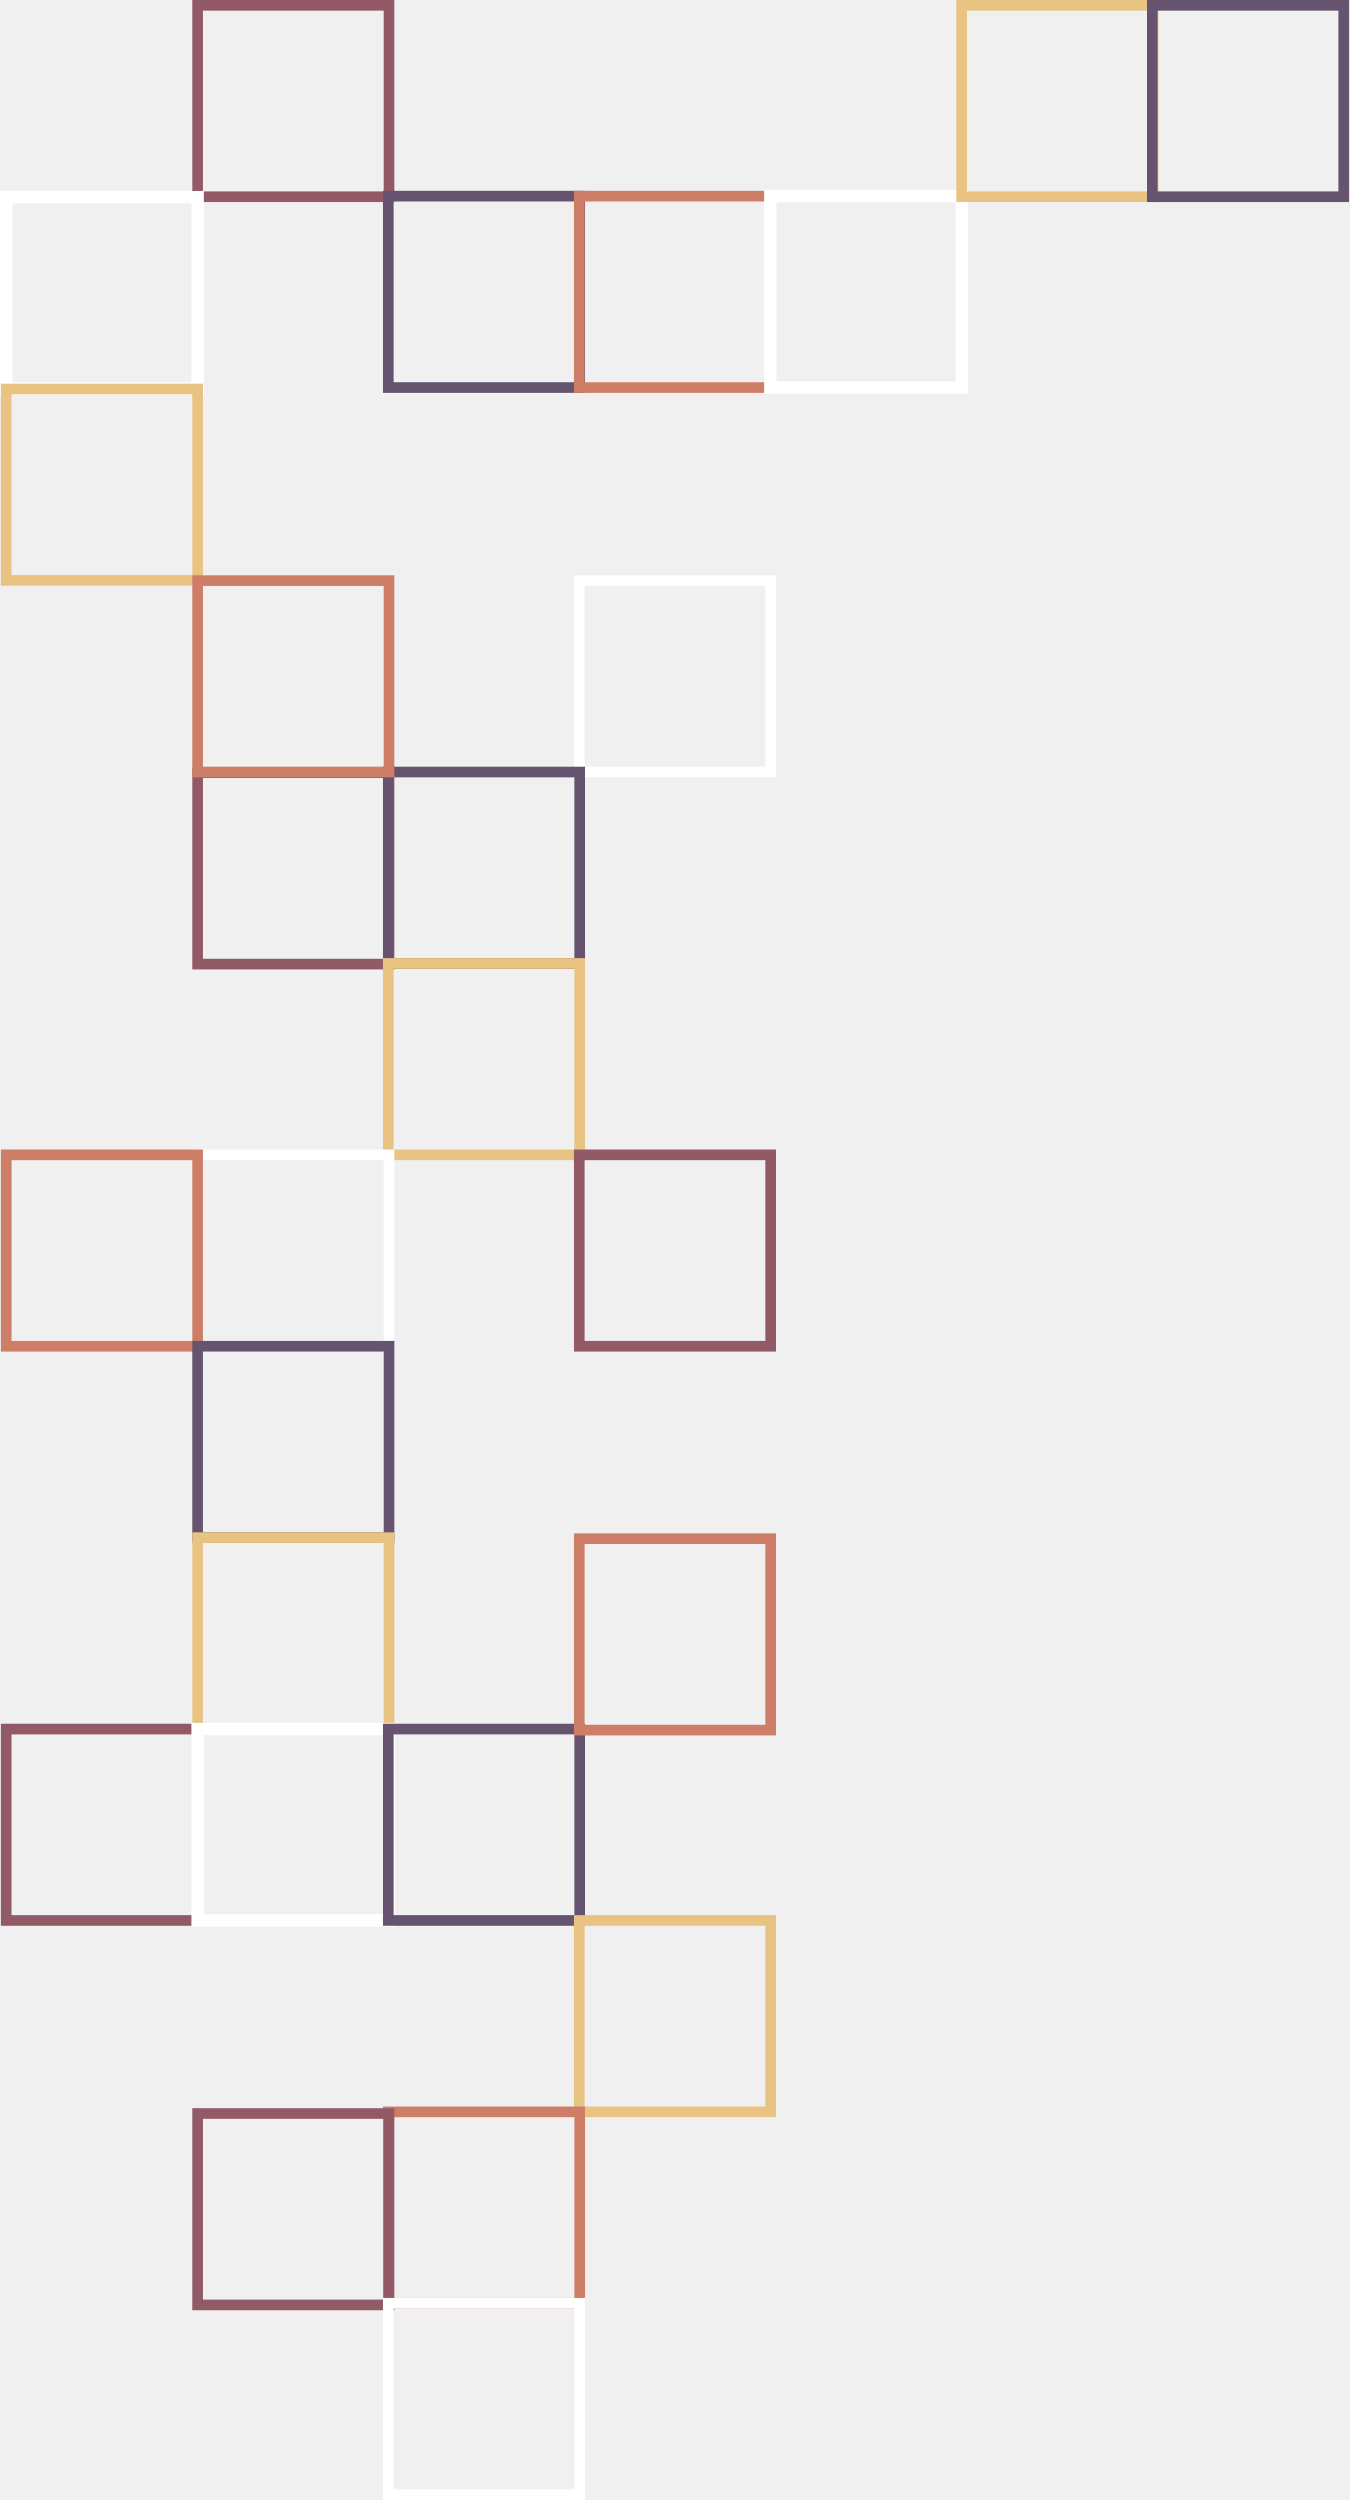
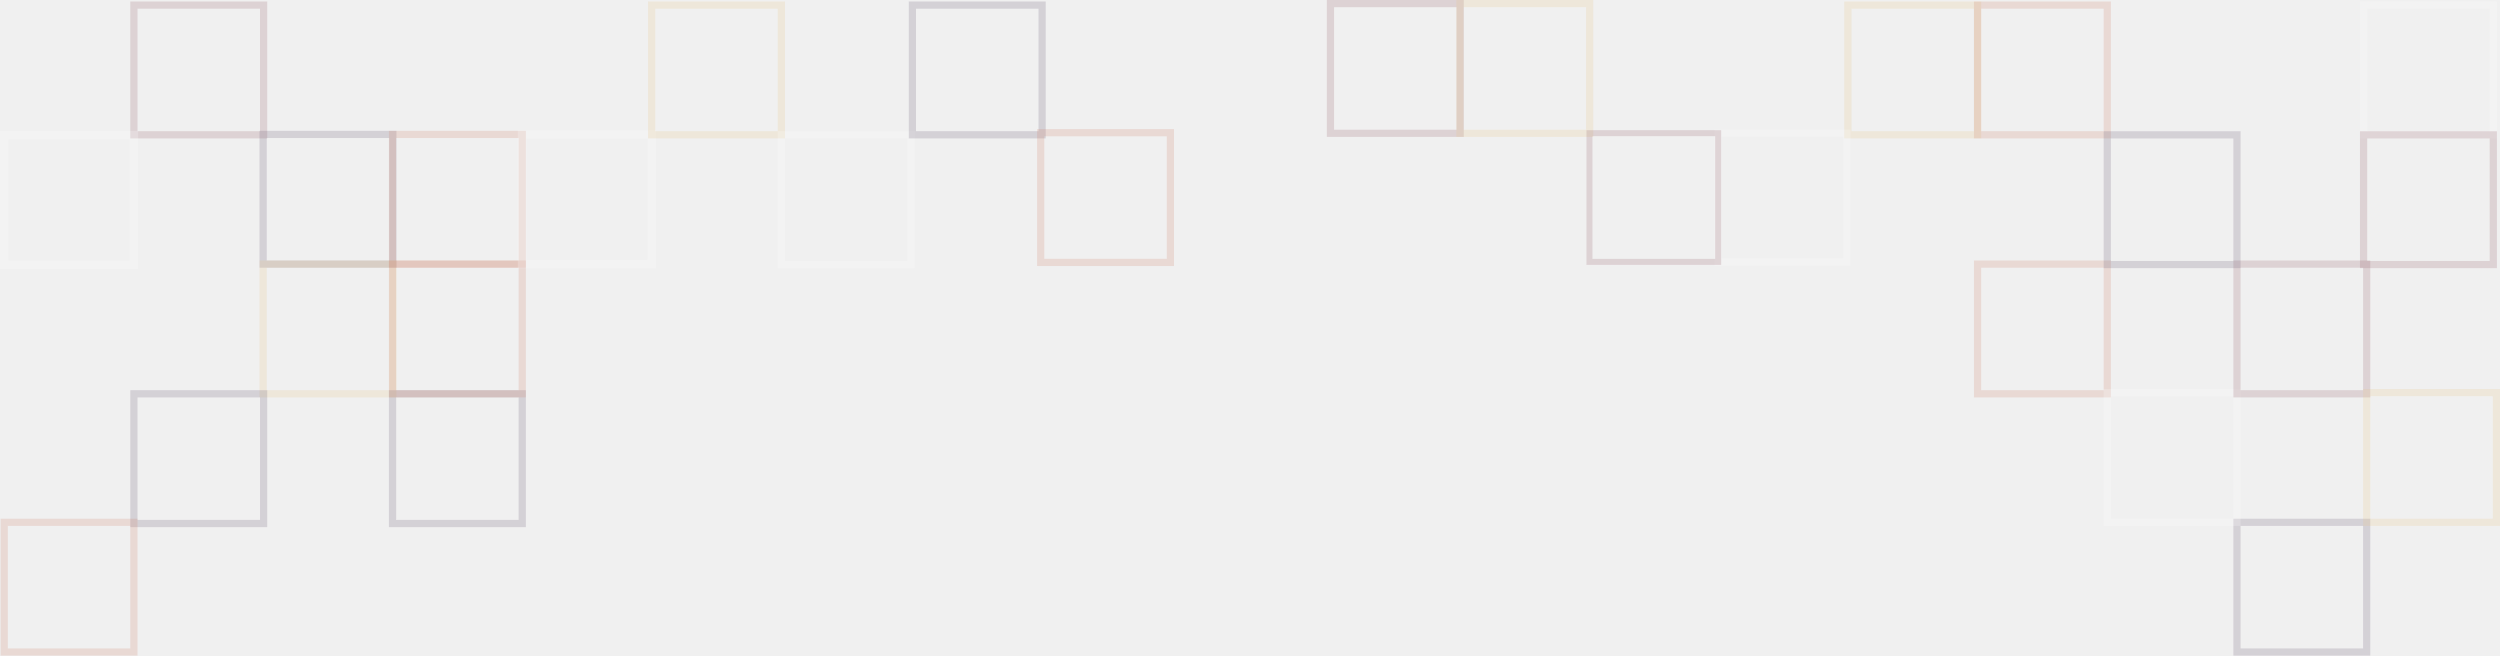
- <svg xmlns="http://www.w3.org/2000/svg" id="Layer_2" data-name="Layer 2" viewBox="0 0 760 1408.4">
+ <svg xmlns="http://www.w3.org/2000/svg" id="Layer_2" data-name="Layer 2" viewBox="0 0 2078.39 545.06">
  <defs>
-     <style>.cls-1,.cls-2,.cls-3,.cls-4,.cls-5,.cls-6{fill:none;stroke-miterlimit:10;isolation:isolate;}.cls-1{stroke:#925a66;}.cls-1,.cls-2,.cls-3,.cls-4,.cls-6{stroke-width:6px;}.cls-2,.cls-5{stroke:#fff;}.cls-3{stroke:#655370;}.cls-4{stroke:#ce7d66;}.cls-5{stroke-width:7px;}.cls-6{stroke:#e8c381;}</style>
+     <style>.cls-1,.cls-2,.cls-3,.cls-4,.cls-5,.cls-6,.cls-7{fill:none;stroke-miterlimit:10;opacity:0.2;}.cls-1{stroke:#655370;}.cls-1,.cls-2,.cls-3,.cls-4,.cls-5{stroke-width:6px;}.cls-2,.cls-7{stroke:#925a66;}.cls-3{stroke:#ce7d66;}.cls-4,.cls-6{stroke:#fff;}.cls-5{stroke:#e8c381;}.cls-6{stroke-width:7px;}.cls-7{stroke-width:5px;}</style>
  </defs>
-   <rect class="cls-1" x="111.33" y="3" width="107.83" height="107.83" />
-   <rect class="cls-2" x="326.34" y="327.1" width="107.83" height="107.83" />
-   <rect class="cls-3" x="218.75" y="110.5" width="107.83" height="107.83" />
-   <rect class="cls-4" x="326.34" y="110.5" width="107.83" height="107.83" />
-   <rect class="cls-5" x="433.99" y="110.5" width="107.83" height="107.83" />
-   <rect class="cls-6" x="541.76" y="3" width="107.83" height="107.83" />
-   <rect class="cls-1" x="111.33" y="435.3" width="107.83" height="107.83" />
-   <rect class="cls-5" x="3.5" y="111.08" width="107.83" height="107.83" />
-   <rect class="cls-6" x="3.5" y="219.15" width="107.83" height="107.83" />
-   <rect class="cls-3" x="218.75" y="434.93" width="107.83" height="107.83" />
-   <rect class="cls-4" x="111.33" y="327.1" width="107.83" height="107.83" />
-   <rect class="cls-6" x="218.75" y="542.76" width="107.83" height="107.83" />
-   <rect class="cls-1" x="326.34" y="650.59" width="107.83" height="107.83" />
-   <rect class="cls-2" x="111.33" y="650.59" width="107.83" height="107.83" />
-   <rect class="cls-4" x="3.5" y="650.59" width="107.83" height="107.83" />
-   <rect class="cls-3" x="111.33" y="758.42" width="107.83" height="107.83" />
-   <rect class="cls-6" x="111.33" y="866.25" width="107.83" height="107.83" />
-   <rect class="cls-1" x="3.5" y="974.08" width="107.83" height="107.83" />
-   <rect class="cls-5" x="111.33" y="974.08" width="107.83" height="107.83" />
-   <rect class="cls-3" x="218.75" y="974.08" width="107.83" height="107.83" />
-   <rect class="cls-4" x="326.34" y="866.85" width="107.83" height="107.83" />
-   <rect class="cls-6" x="326.34" y="1081.91" width="107.83" height="107.83" />
-   <rect class="cls-4" x="218.75" y="1189.74" width="107.83" height="107.83" />
-   <rect class="cls-1" x="111.33" y="1190.67" width="107.83" height="107.83" />
-   <rect class="cls-2" x="218.75" y="1297.57" width="107.83" height="107.83" />
-   <rect class="cls-3" x="649.17" y="3" width="107.83" height="107.83" />
+   <rect class="cls-1" x="1859.73" y="434.23" width="107.83" height="107.83" />
+   <rect class="cls-2" x="111.33" y="4.24" width="107.83" height="107.83" />
+   <rect class="cls-3" x="1644.07" y="219.57" width="107.83" height="107.83" />
+   <rect class="cls-4" x="1751.9" y="326.4" width="107.83" height="107.83" />
+   <rect class="cls-4" x="1964.99" y="4.24" width="107.83" height="107.83" />
+   <rect class="cls-1" x="218.75" y="111.74" width="107.83" height="107.83" />
+   <rect class="cls-5" x="218.75" y="219.57" width="107.83" height="107.83" />
+   <rect class="cls-1" x="111.34" y="327.4" width="107.83" height="107.83" />
+   <rect class="cls-1" x="326.34" y="327.4" width="107.83" height="107.83" />
+   <rect class="cls-3" x="326.34" y="111.74" width="107.83" height="107.83" />
+   <rect class="cls-3" x="326.34" y="219.57" width="107.83" height="107.83" />
+   <rect class="cls-3" x="3.5" y="434.23" width="107.83" height="107.83" />
+   <rect class="cls-6" x="433.99" y="111.74" width="107.83" height="107.83" />
+   <rect class="cls-2" x="1106.08" y="3" width="107.83" height="107.83" />
+   <rect class="cls-5" x="541.76" y="4.24" width="107.83" height="107.83" />
+   <rect class="cls-4" x="649.59" y="112.12" width="107.83" height="107.83" />
+   <rect class="cls-1" x="758.52" y="4.24" width="107.83" height="107.83" />
+   <rect class="cls-2" x="1964.99" y="112.12" width="107.83" height="107.83" />
+   <rect class="cls-5" x="1213.74" y="3" width="107.83" height="107.83" />
+   <rect class="cls-5" x="1536.24" y="4.24" width="107.83" height="107.83" />
+   <rect class="cls-2" x="1859.73" y="219.57" width="107.83" height="107.83" />
+   <rect class="cls-5" x="1967.56" y="326.4" width="107.83" height="107.83" />
+   <rect class="cls-6" x="3.5" y="112.32" width="107.83" height="107.83" />
+   <rect class="cls-4" x="1428.41" y="110.73" width="107" height="107" />
+   <rect class="cls-3" x="1644.07" y="4.24" width="107.83" height="107.83" />
+   <rect class="cls-1" x="1751.9" y="112.12" width="107.83" height="107.83" />
+   <rect class="cls-3" x="865.18" y="110.32" width="107.83" height="107.83" />
+   <rect class="cls-7" x="1321.41" y="110.73" width="107" height="107" />
</svg>
